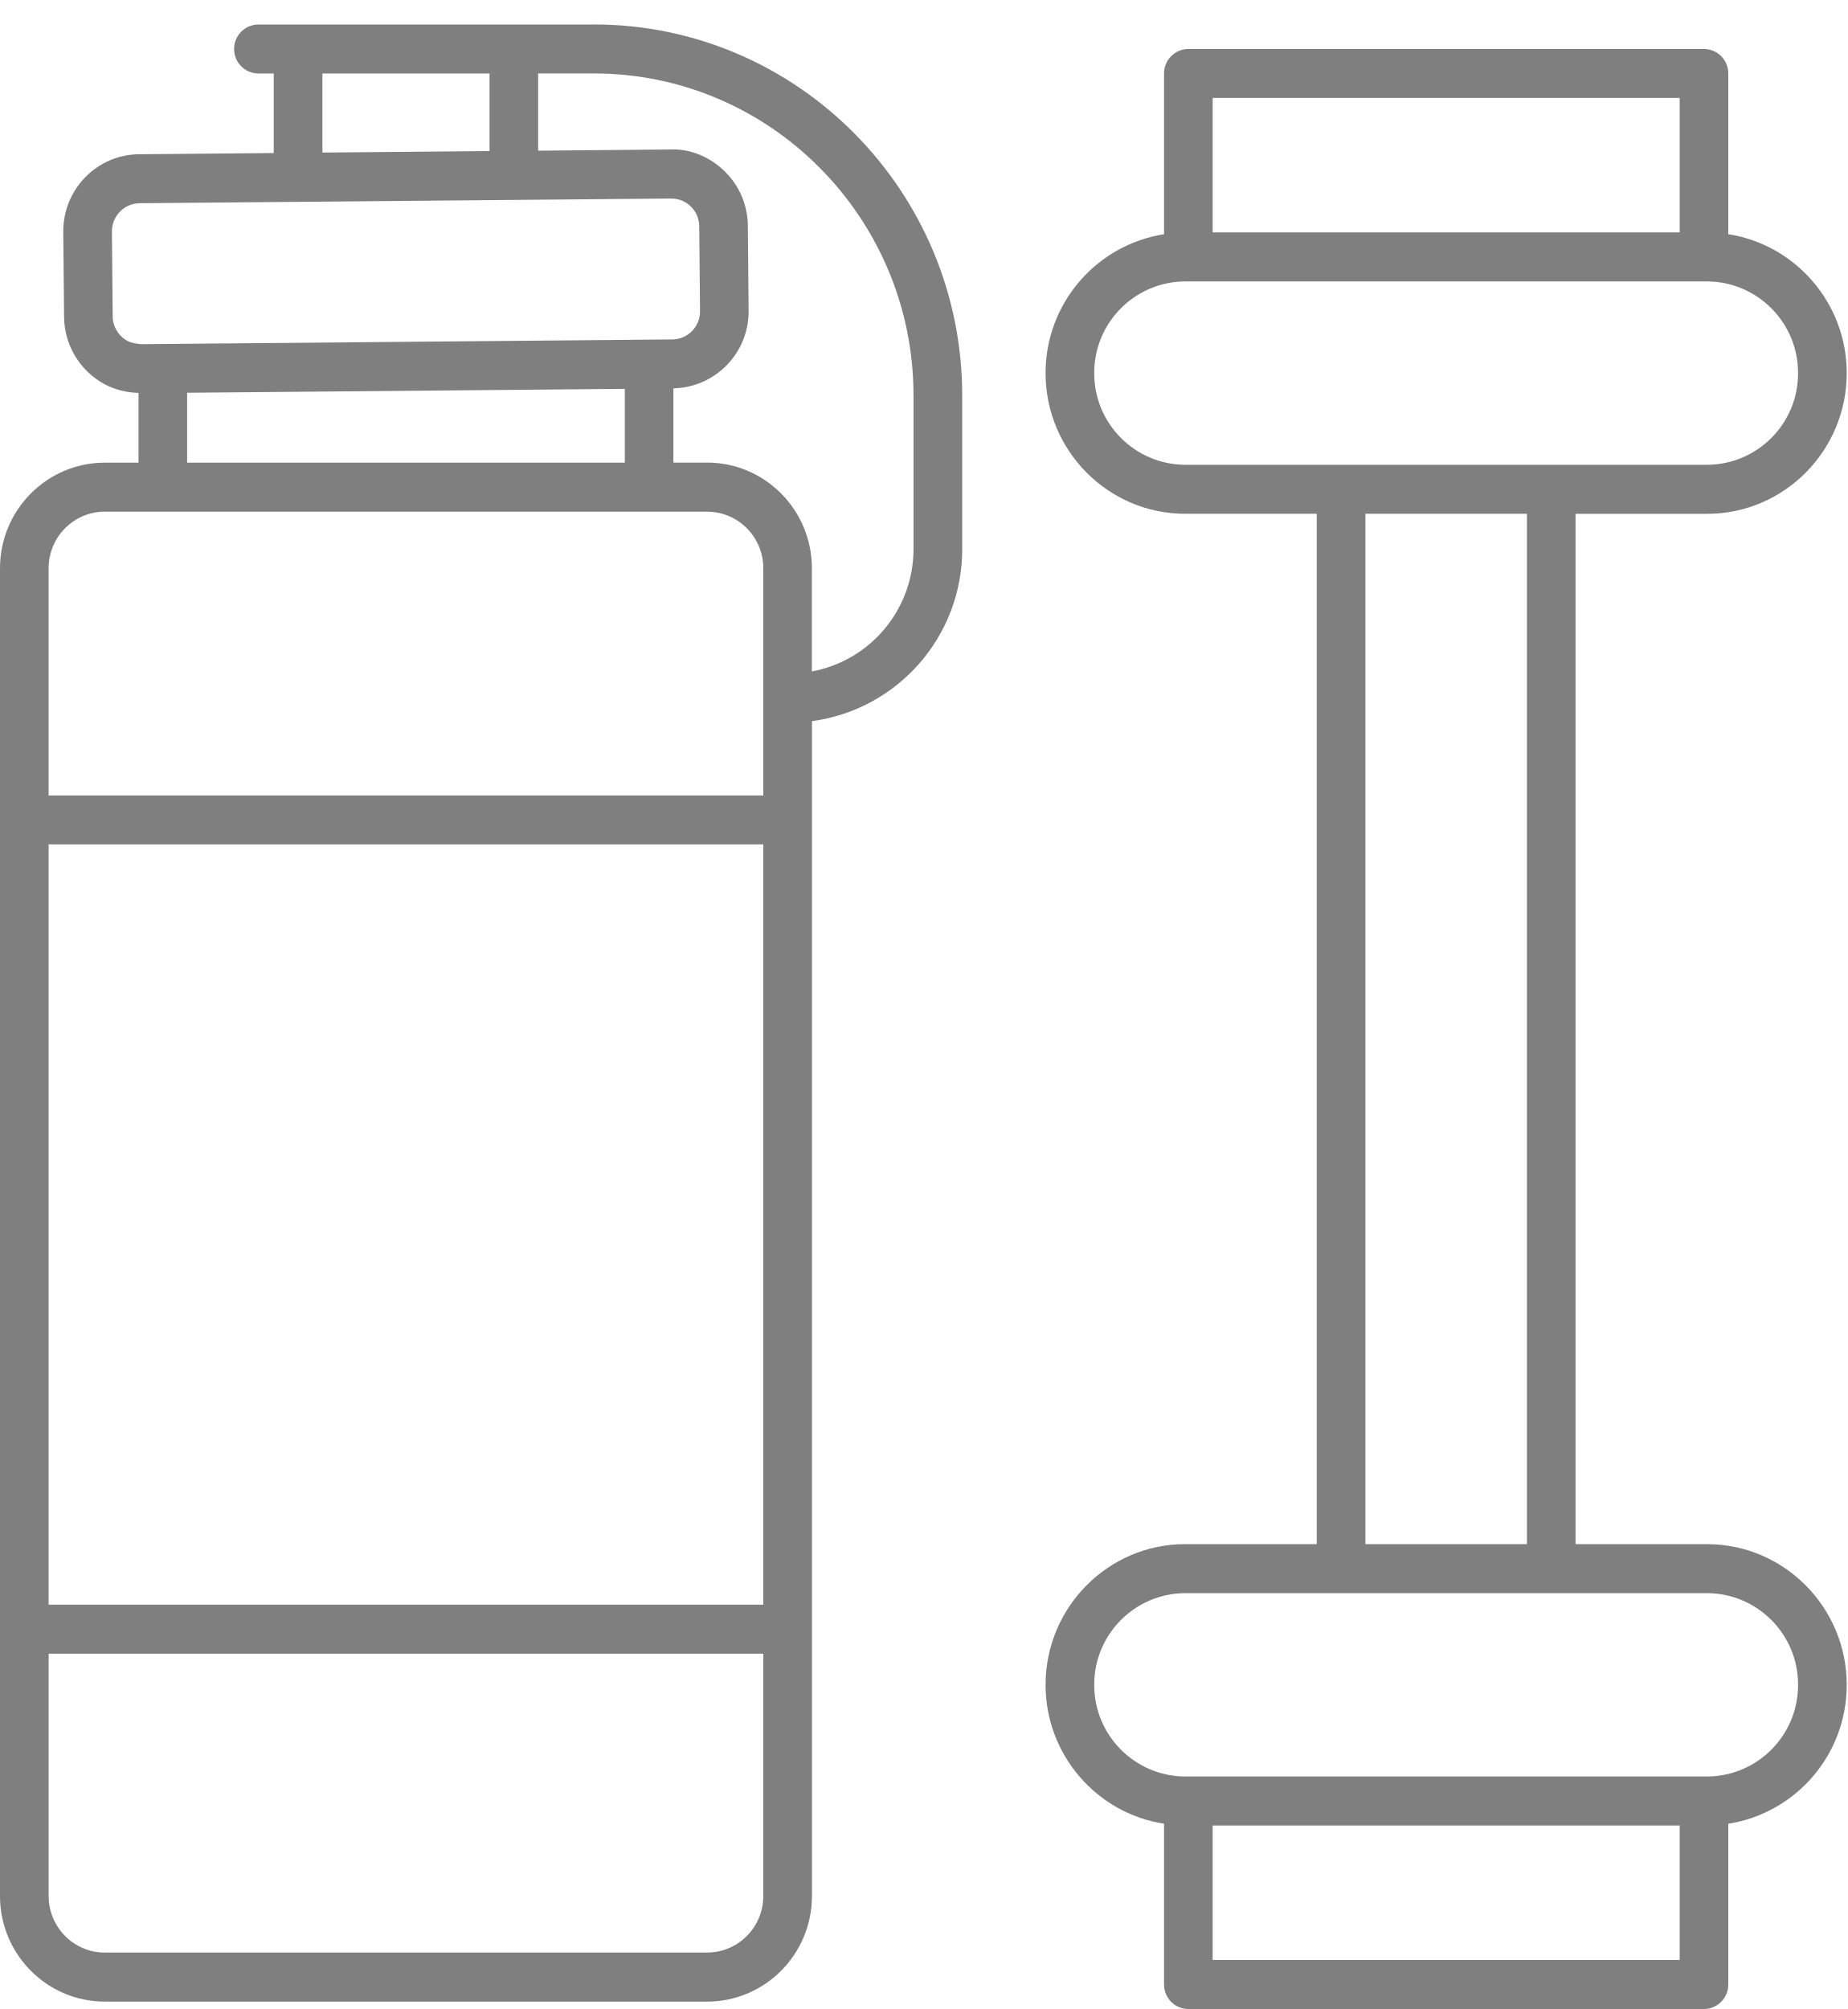
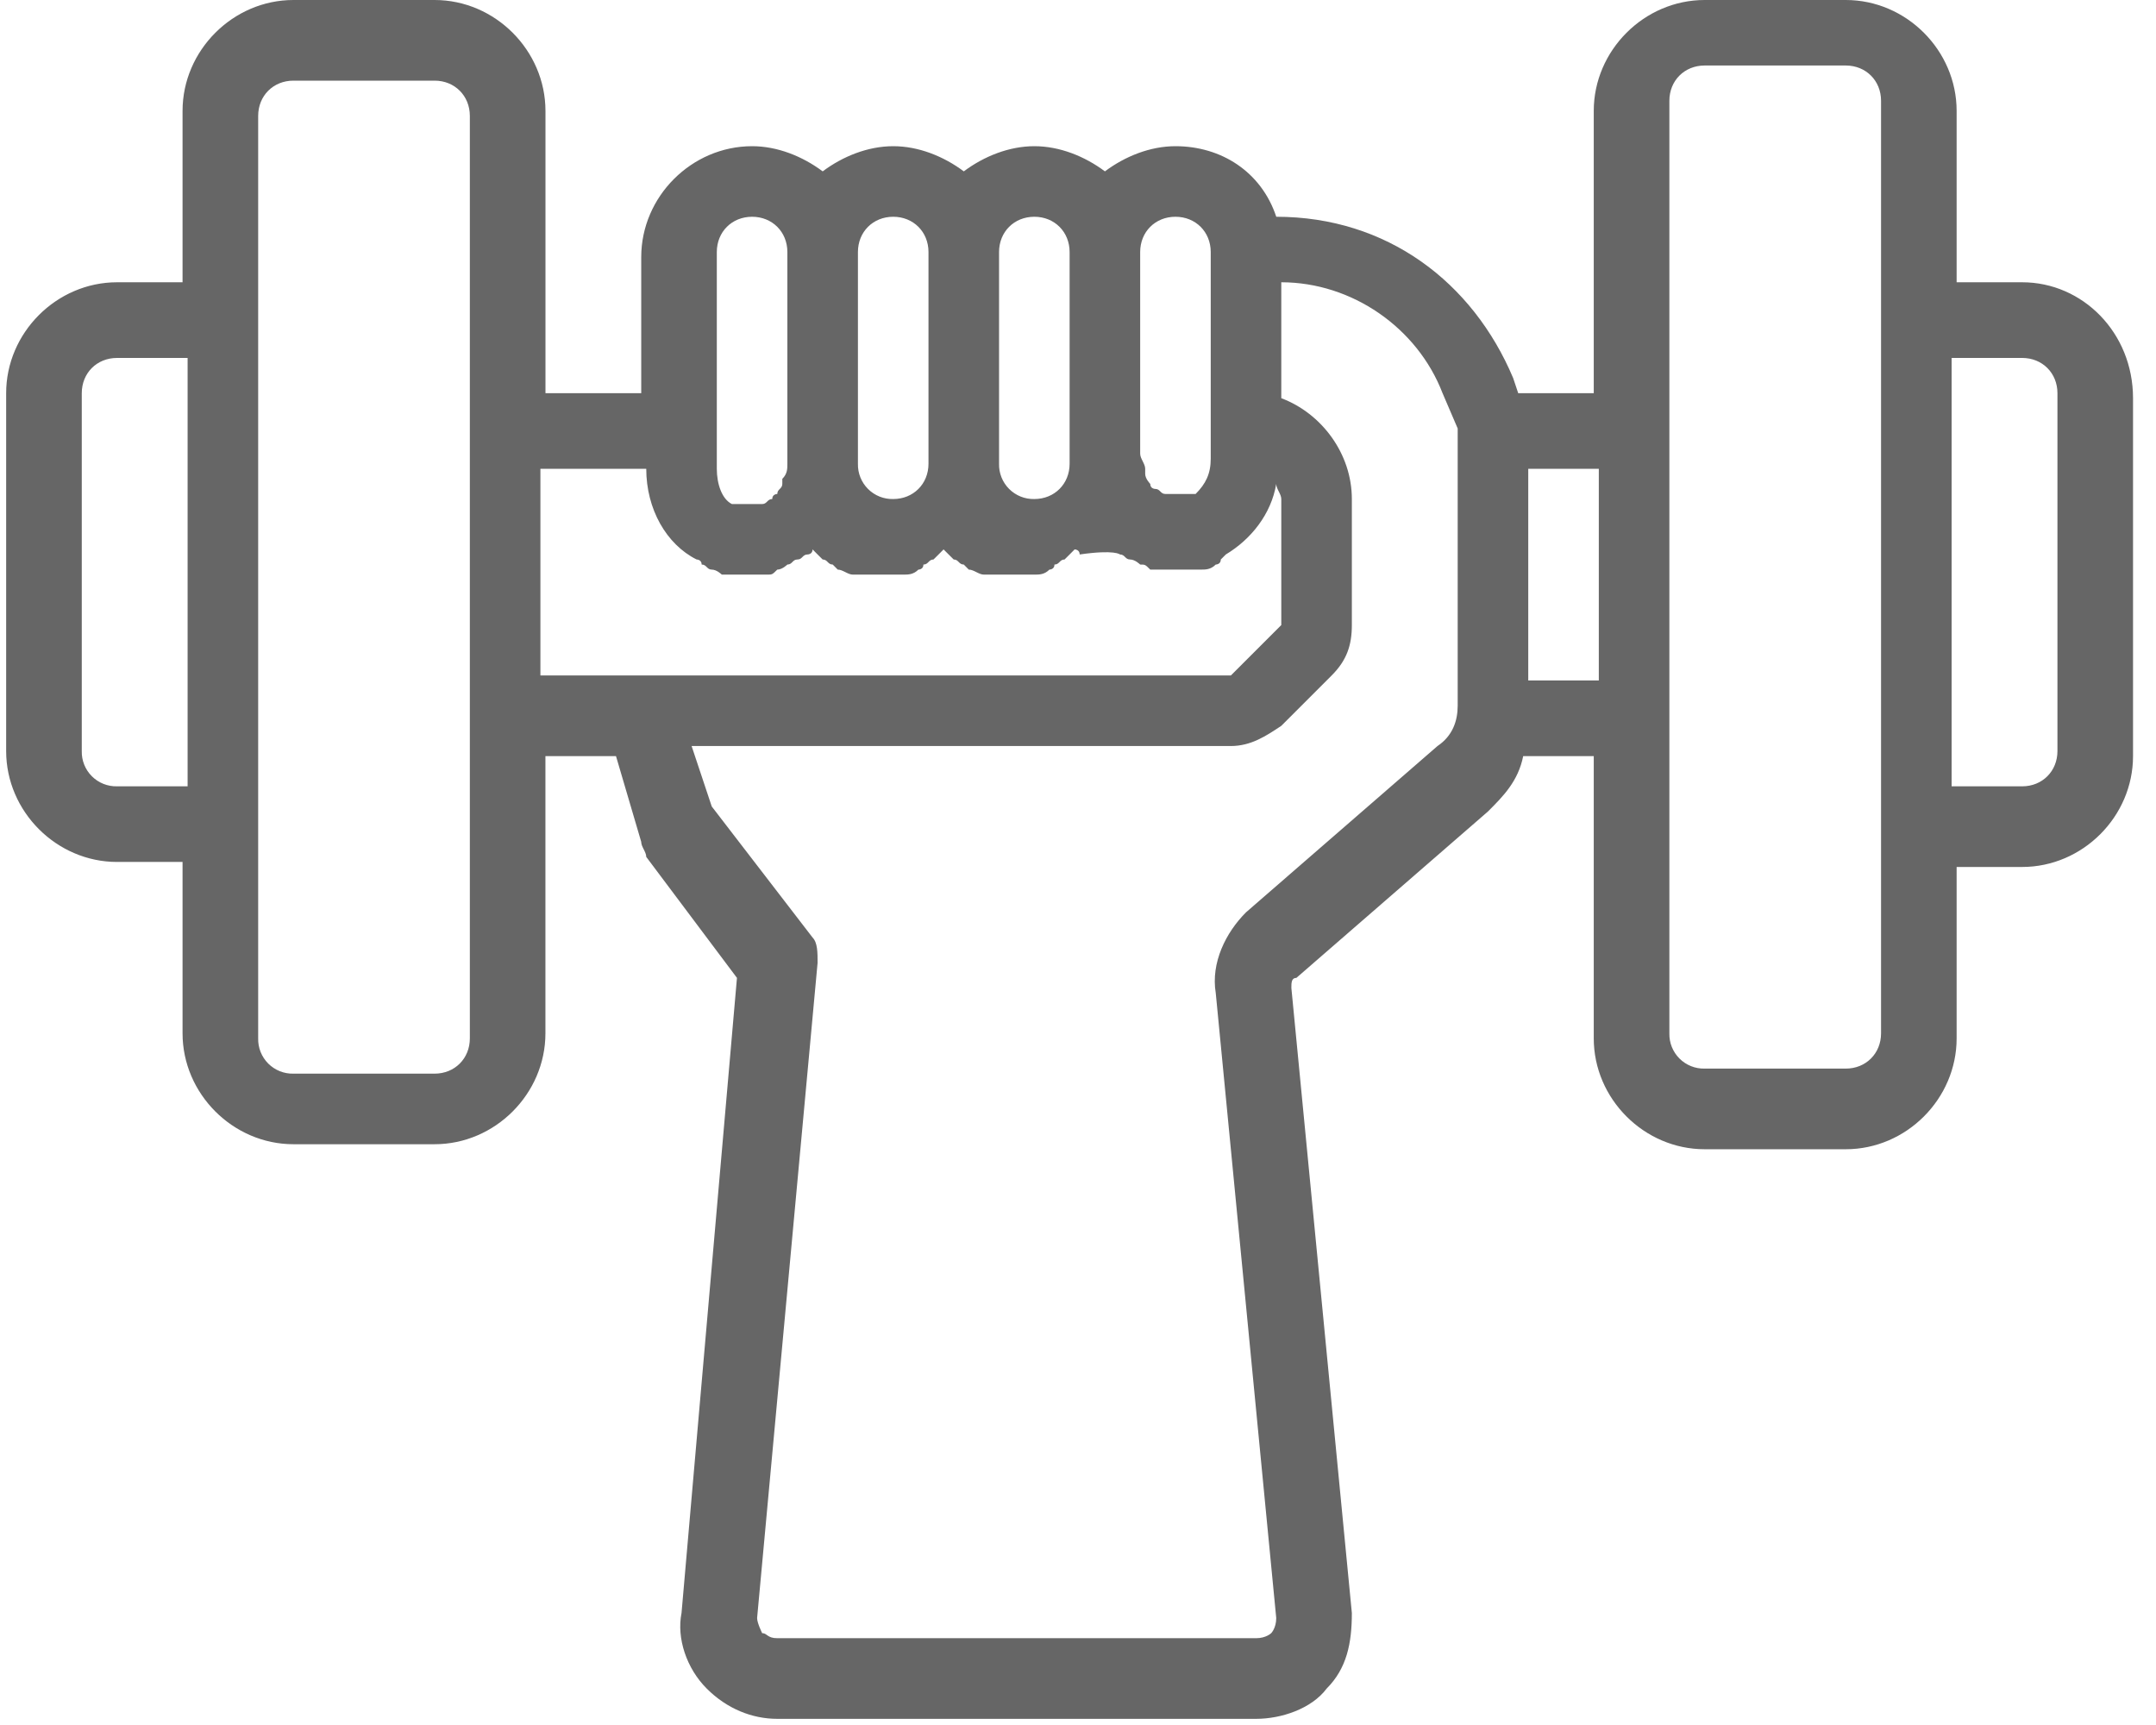
- <svg xmlns="http://www.w3.org/2000/svg" width="46" height="50" viewBox="0 0 46 50">
-   <g fill="#000" fill-rule="nonzero" opacity=".5">
-     <path d="M14.785.61H6.433a.607.607 0 0 0-.606.609c0 .337.272.61.606.61h.381v1.98l-3.35.03a1.887 1.887 0 0 0-1.343.573c-.356.366-.55.85-.546 1.361l.02 2.11A1.921 1.921 0 0 0 2.6 9.56c.26.14.552.211.848.219v1.736h-.84C1.17 11.514 0 12.693 0 14.141v33.047c0 1.45 1.17 2.628 2.607 2.628h14.996c1.438 0 2.608-1.179 2.608-2.628v-29.24a4.315 4.315 0 0 0 3.74-4.283V9.842c0-5.09-4.112-9.233-9.166-9.233zm-6.76 1.219h4.16V3.76l-4.16.037v-1.97zm-5.22 6.044l-.019-2.11a.692.692 0 0 1 .2-.495.685.685 0 0 1 .488-.21l13.233-.117h.006a.694.694 0 0 1 .692.692l.02 2.11a.697.697 0 0 1-.688.705l-13.232.118c-.115-.015-.23-.026-.333-.082a.7.7 0 0 1-.367-.61zm1.853 1.902l10.895-.097v1.837H4.658v-1.74zm-2.05 2.96h14.995c.77 0 1.397.63 1.397 1.406v5.656H1.21v-5.656c0-.776.628-1.407 1.397-1.407zM1.21 21.015H19v18.922H1.21V21.016zm16.392 27.58H2.607c-.77 0-1.396-.63-1.396-1.408v-6.03H19v6.03c0 .777-.627 1.408-1.398 1.408zm5.137-34.931a3.097 3.097 0 0 1-2.53 3.047V14.14c0-1.448-1.169-2.627-2.607-2.627h-.84V9.665a1.913 1.913 0 0 0 1.872-1.933l-.019-2.11a1.91 1.91 0 0 0-.57-1.352c-.363-.359-.853-.571-1.35-.55l-3.3.03V1.828h1.389c4.386 0 7.955 3.595 7.955 8.014v3.823zM29.502 38.43c-1.917 0-3.476 1.571-3.476 3.502 0 1.75 1.282 3.2 2.949 3.457v4.001c0 .337.27.61.605.61h12.834a.607.607 0 0 0 .606-.61V45.39a3.496 3.496 0 0 0 2.948-3.457c0-1.93-1.56-3.502-3.476-3.502h-3.274V12.788h3.274c1.917 0 3.476-1.57 3.476-3.501 0-1.75-1.282-3.2-2.948-3.458v-4a.607.607 0 0 0-.606-.61H29.58a.607.607 0 0 0-.605.61v4a3.496 3.496 0 0 0-2.949 3.458c0 1.93 1.56 3.5 3.476 3.5h3.274V38.43h-3.274zm.683 10.35v-3.346H41.81v3.346H30.185zm14.572-6.848a2.276 2.276 0 0 1-2.264 2.282H29.502a2.276 2.276 0 0 1-2.265-2.282 2.276 2.276 0 0 1 2.265-2.282h12.99a2.276 2.276 0 0 1 2.265 2.282zM41.81 2.438v3.346H30.185V2.438H41.81zM27.237 9.287a2.276 2.276 0 0 1 2.265-2.283h12.99a2.276 2.276 0 0 1 2.265 2.283 2.276 2.276 0 0 1-2.265 2.281h-12.99a2.276 2.276 0 0 1-2.265-2.281zm6.75 3.5h4.021V38.43h-4.021V12.788z" />
-   </g>
+ <svg xmlns="http://www.w3.org/2000/svg" width="55" height="44" viewBox="0 0 55 44">
+   <path fill="#666" fill-rule="nonzero" d="M51.586 7.2h-1.672V2.829C49.914 1.286 48.63 0 47.086 0h-3.6c-1.543 0-2.829 1.286-2.829 2.829v7.2H38.73l-.129-.386c-1.029-2.443-3.214-4.114-6.043-4.114-.386-1.158-1.414-1.8-2.571-1.8-.643 0-1.286.257-1.8.642-.515-.385-1.157-.642-1.8-.642s-1.286.257-1.8.642c-.515-.385-1.157-.642-1.8-.642s-1.286.257-1.8.642c-.515-.385-1.157-.642-1.8-.642-1.543 0-2.829 1.285-2.829 2.828v3.472h-2.443v-7.2C13.914 1.286 12.63 0 11.086 0h-3.6C5.943 0 4.657 1.286 4.657 2.829V7.2H2.986C1.443 7.2.157 8.486.157 10.029v9.128c0 1.543 1.286 2.829 2.829 2.829h1.671v4.371c0 1.543 1.286 2.829 2.829 2.829h3.6c1.543 0 2.828-1.286 2.828-2.829v-7.071h1.8l.643 2.185c0 .129.129.258.129.386l2.314 3.086-1.414 16.2c-.129.643.128 1.414.643 1.928.514.515 1.157.772 1.8.772h12.214c.643 0 1.414-.257 1.8-.772.514-.514.643-1.157.643-1.928L32.943 25.2c0-.129 0-.257.128-.257l4.886-4.243c.386-.386.772-.771.9-1.414h1.8v7.2c0 1.543 1.286 2.828 2.829 2.828h3.6c1.543 0 2.828-1.285 2.828-2.828v-4.372h1.672c1.543 0 2.828-1.285 2.828-2.828v-9.129c0-1.671-1.285-2.957-2.828-2.957zm-46.8 12.857h-1.8a.879.879 0 0 1-.9-.9V10.03c0-.515.385-.9.9-.9h1.8v10.928zm7.2-9.128V26.486c0 .514-.386.9-.9.9h-3.6a.879.879 0 0 1-.9-.9V2.957c0-.514.385-.9.9-.9h3.6c.514 0 .9.386.9.9v7.972zm17.1-4.5c0-.515.385-.9.9-.9.514 0 .9.385.9.9V11.7c0 .386-.129.643-.386.9h-.129-.128-.386-.128c-.129 0-.129-.129-.258-.129 0 0-.128 0-.128-.128 0 0-.129-.129-.129-.257v-.129c0-.128-.128-.257-.128-.386V6.43zm-3.6 0c0-.515.385-.9.9-.9.514 0 .9.385.9.9v5.4c0 .514-.386.9-.9.9a.879.879 0 0 1-.9-.9v-5.4zm-3.6 0c0-.515.385-.9.9-.9.514 0 .9.385.9.9v5.4c0 .514-.386.9-.9.9a.879.879 0 0 1-.9-.9v-5.4zm-3.6 4.5v-4.5c0-.515.385-.9.9-.9.514 0 .9.385.9.9v5.4c0 .128 0 .257-.129.385v.129c0 .128-.128.128-.128.257 0 0-.129 0-.129.129-.129 0-.129.128-.257.128h-.386-.128-.129-.129c-.257-.128-.385-.514-.385-.9V10.93zm-4.5 6.428v-5.4h2.7c0 1.029.514 1.929 1.285 2.314 0 0 .129 0 .129.129.129 0 .129.129.257.129.129 0 .257.128.257.128h1.157c.129 0 .129 0 .258-.128.128 0 .257-.129.257-.129.128 0 .128-.129.257-.129.128 0 .128-.128.257-.128 0 0 .129 0 .129-.129l.128.129.129.128c.128 0 .128.129.257.129l.128.129c.129 0 .258.128.386.128h1.286c.128 0 .257 0 .386-.128 0 0 .128 0 .128-.129.129 0 .129-.129.257-.129l.129-.128.128-.129.129.129.129.128c.128 0 .128.129.257.129l.128.129c.129 0 .257.128.386.128h1.286c.128 0 .257 0 .385-.128 0 0 .129 0 .129-.129.129 0 .129-.129.257-.129l.129-.128.128-.129s.129 0 .129.129c.9-.129 1.028 0 1.028 0 .129 0 .129.128.258.128.128 0 .257.129.257.129.128 0 .128 0 .257.129h1.286c.128 0 .257 0 .385-.129 0 0 .129 0 .129-.129l.128-.128c.643-.386 1.158-1.029 1.286-1.8 0 .128.129.257.129.386v3.214L31.4 17.229H13.786v.128zm23.4.643c0 .386-.129.771-.515 1.029l-4.885 4.242c-.515.515-.9 1.286-.772 2.058l1.543 15.942c0 .258-.128.386-.128.386s-.129.129-.386.129H19.829c-.258 0-.258-.129-.386-.129 0 0-.129-.257-.129-.386l1.543-16.714c0-.257 0-.514-.128-.643l-2.572-3.343-.514-1.542H31.4c.514 0 .9-.258 1.286-.515l1.285-1.285c.386-.386.515-.772.515-1.286v-3.214c0-1.158-.772-2.186-1.8-2.572V7.2c1.8 0 3.471 1.157 4.114 2.829l.386.9V18zm3.6-.643h-1.8v-5.4h1.8v5.4zm7.2-9.128v18.128c0 .514-.386.9-.9.9h-3.6a.879.879 0 0 1-.9-.9V2.571c0-.514.385-.9.9-.9h3.6c.514 0 .9.386.9.9V8.23zm4.5 10.928c0 .514-.386.9-.9.9h-1.8V9.13h1.8c.514 0 .9.385.9.9v9.128z" />
</svg>
